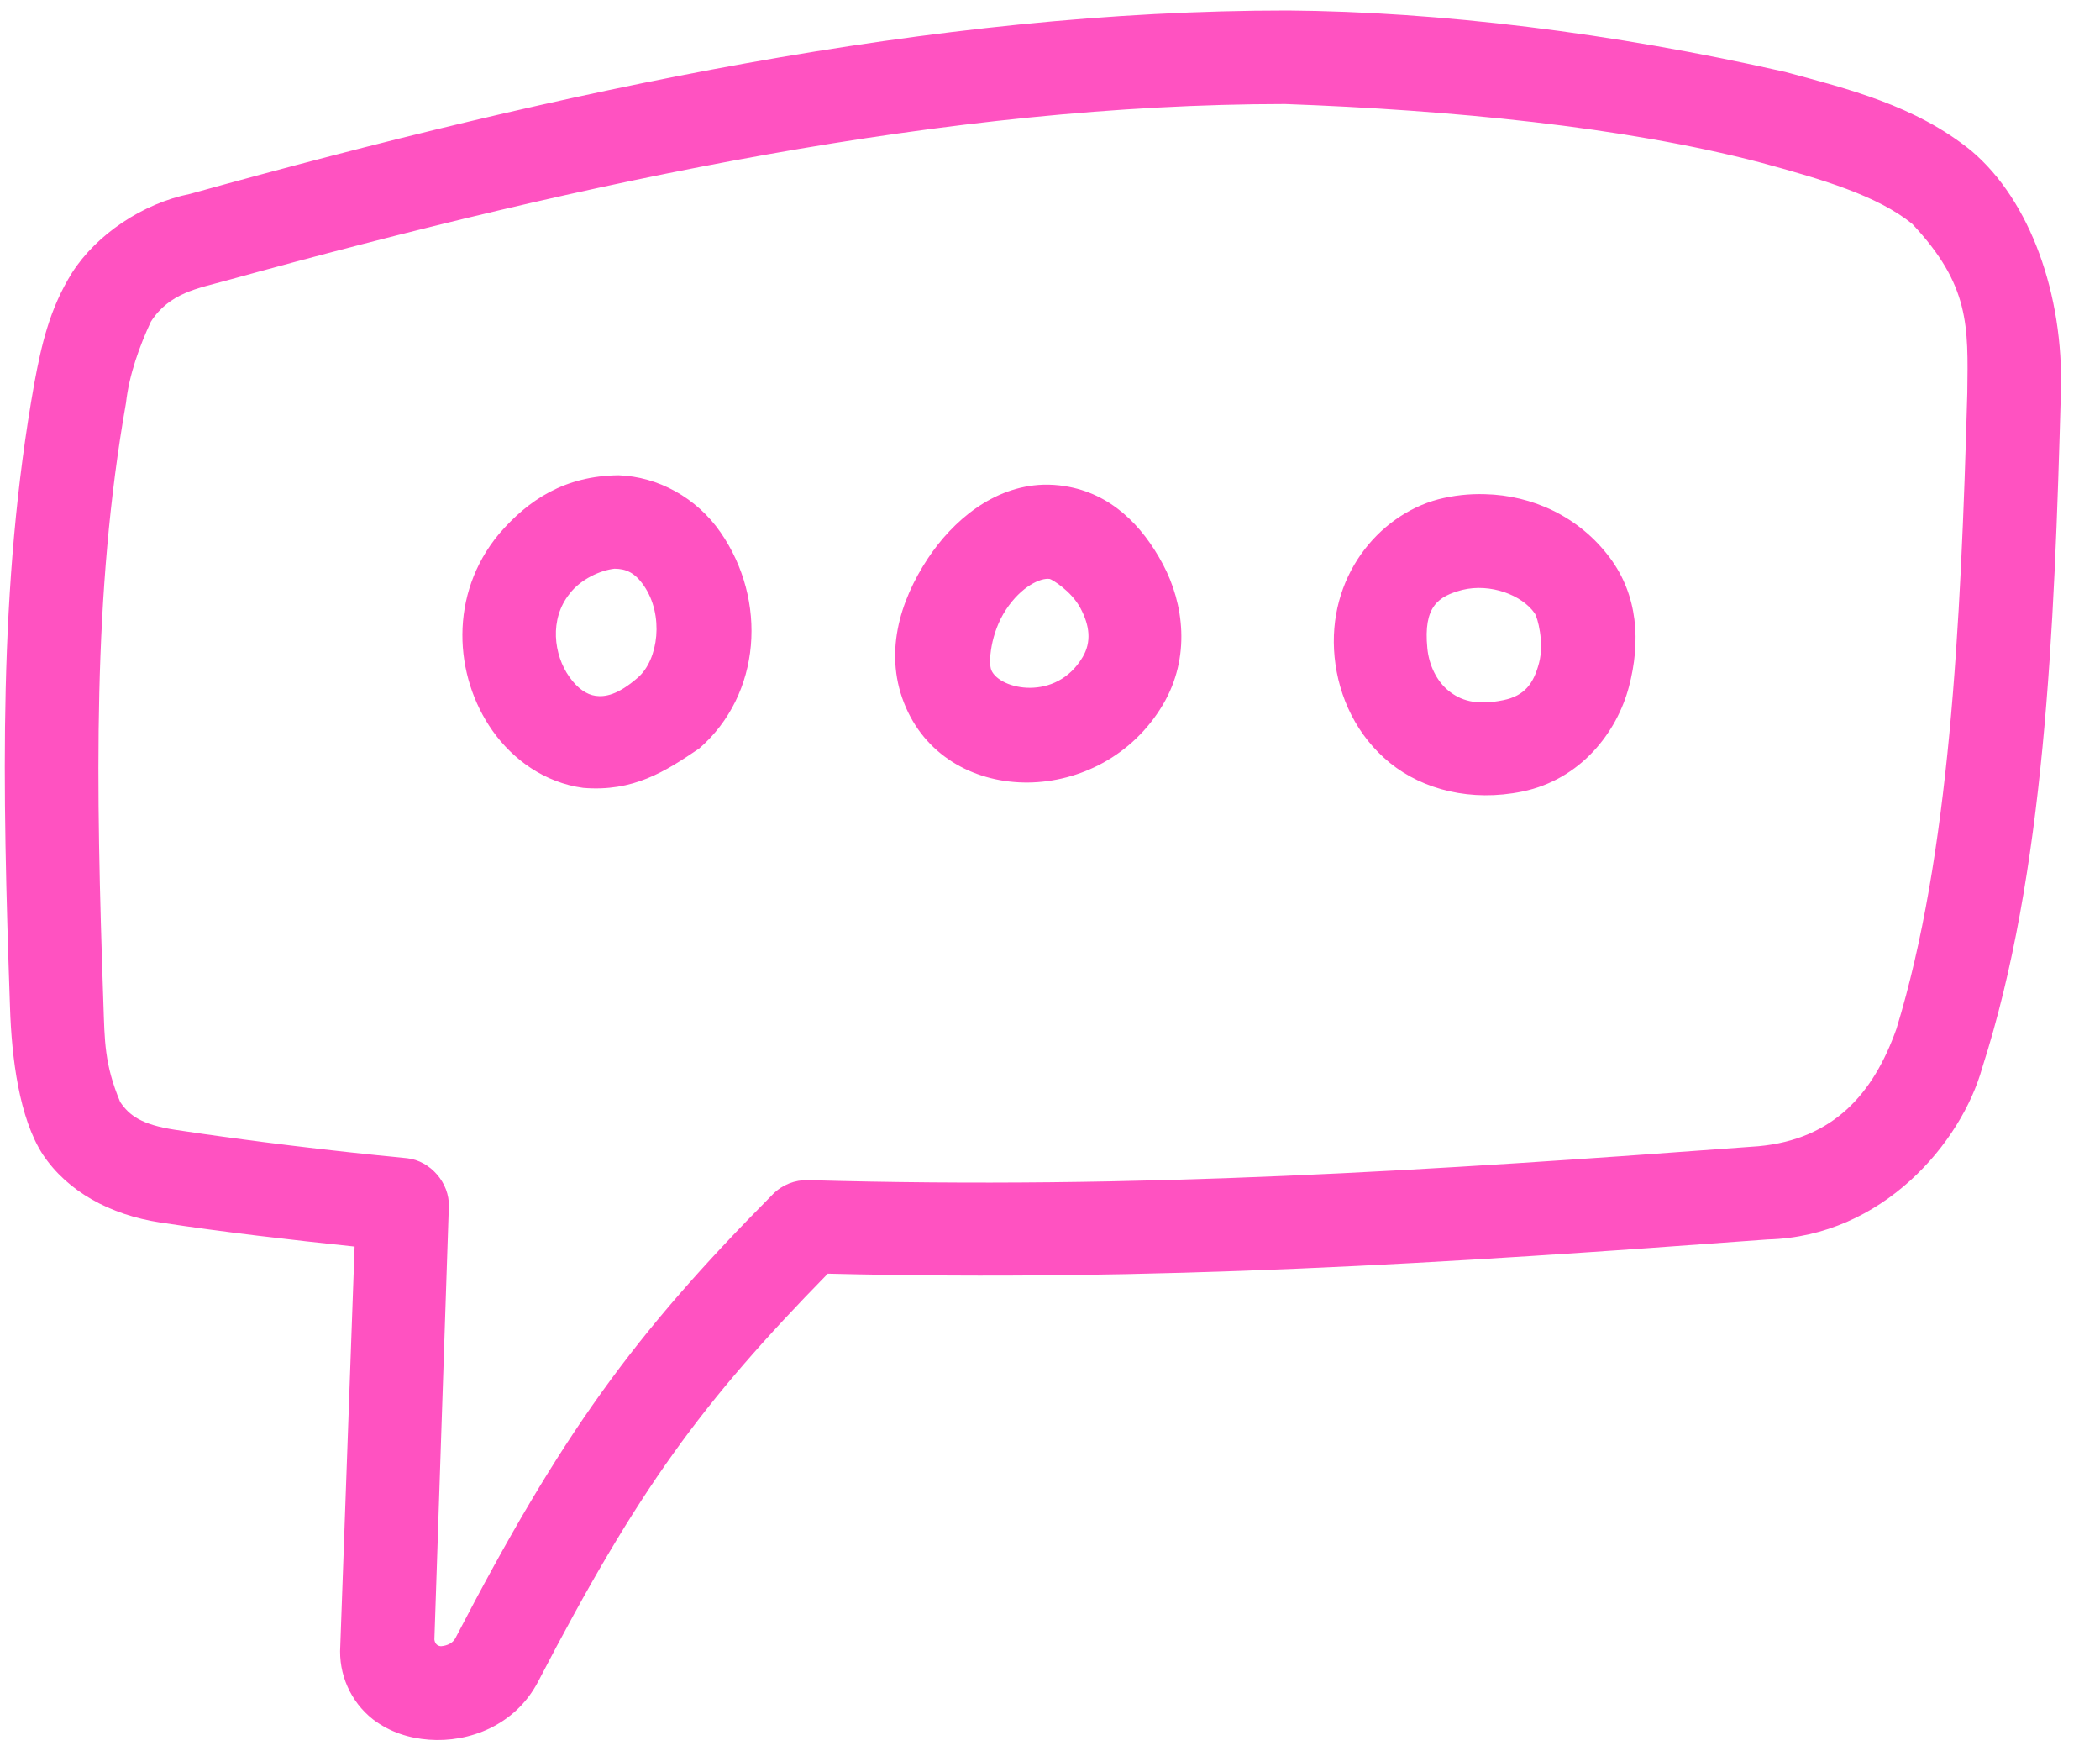
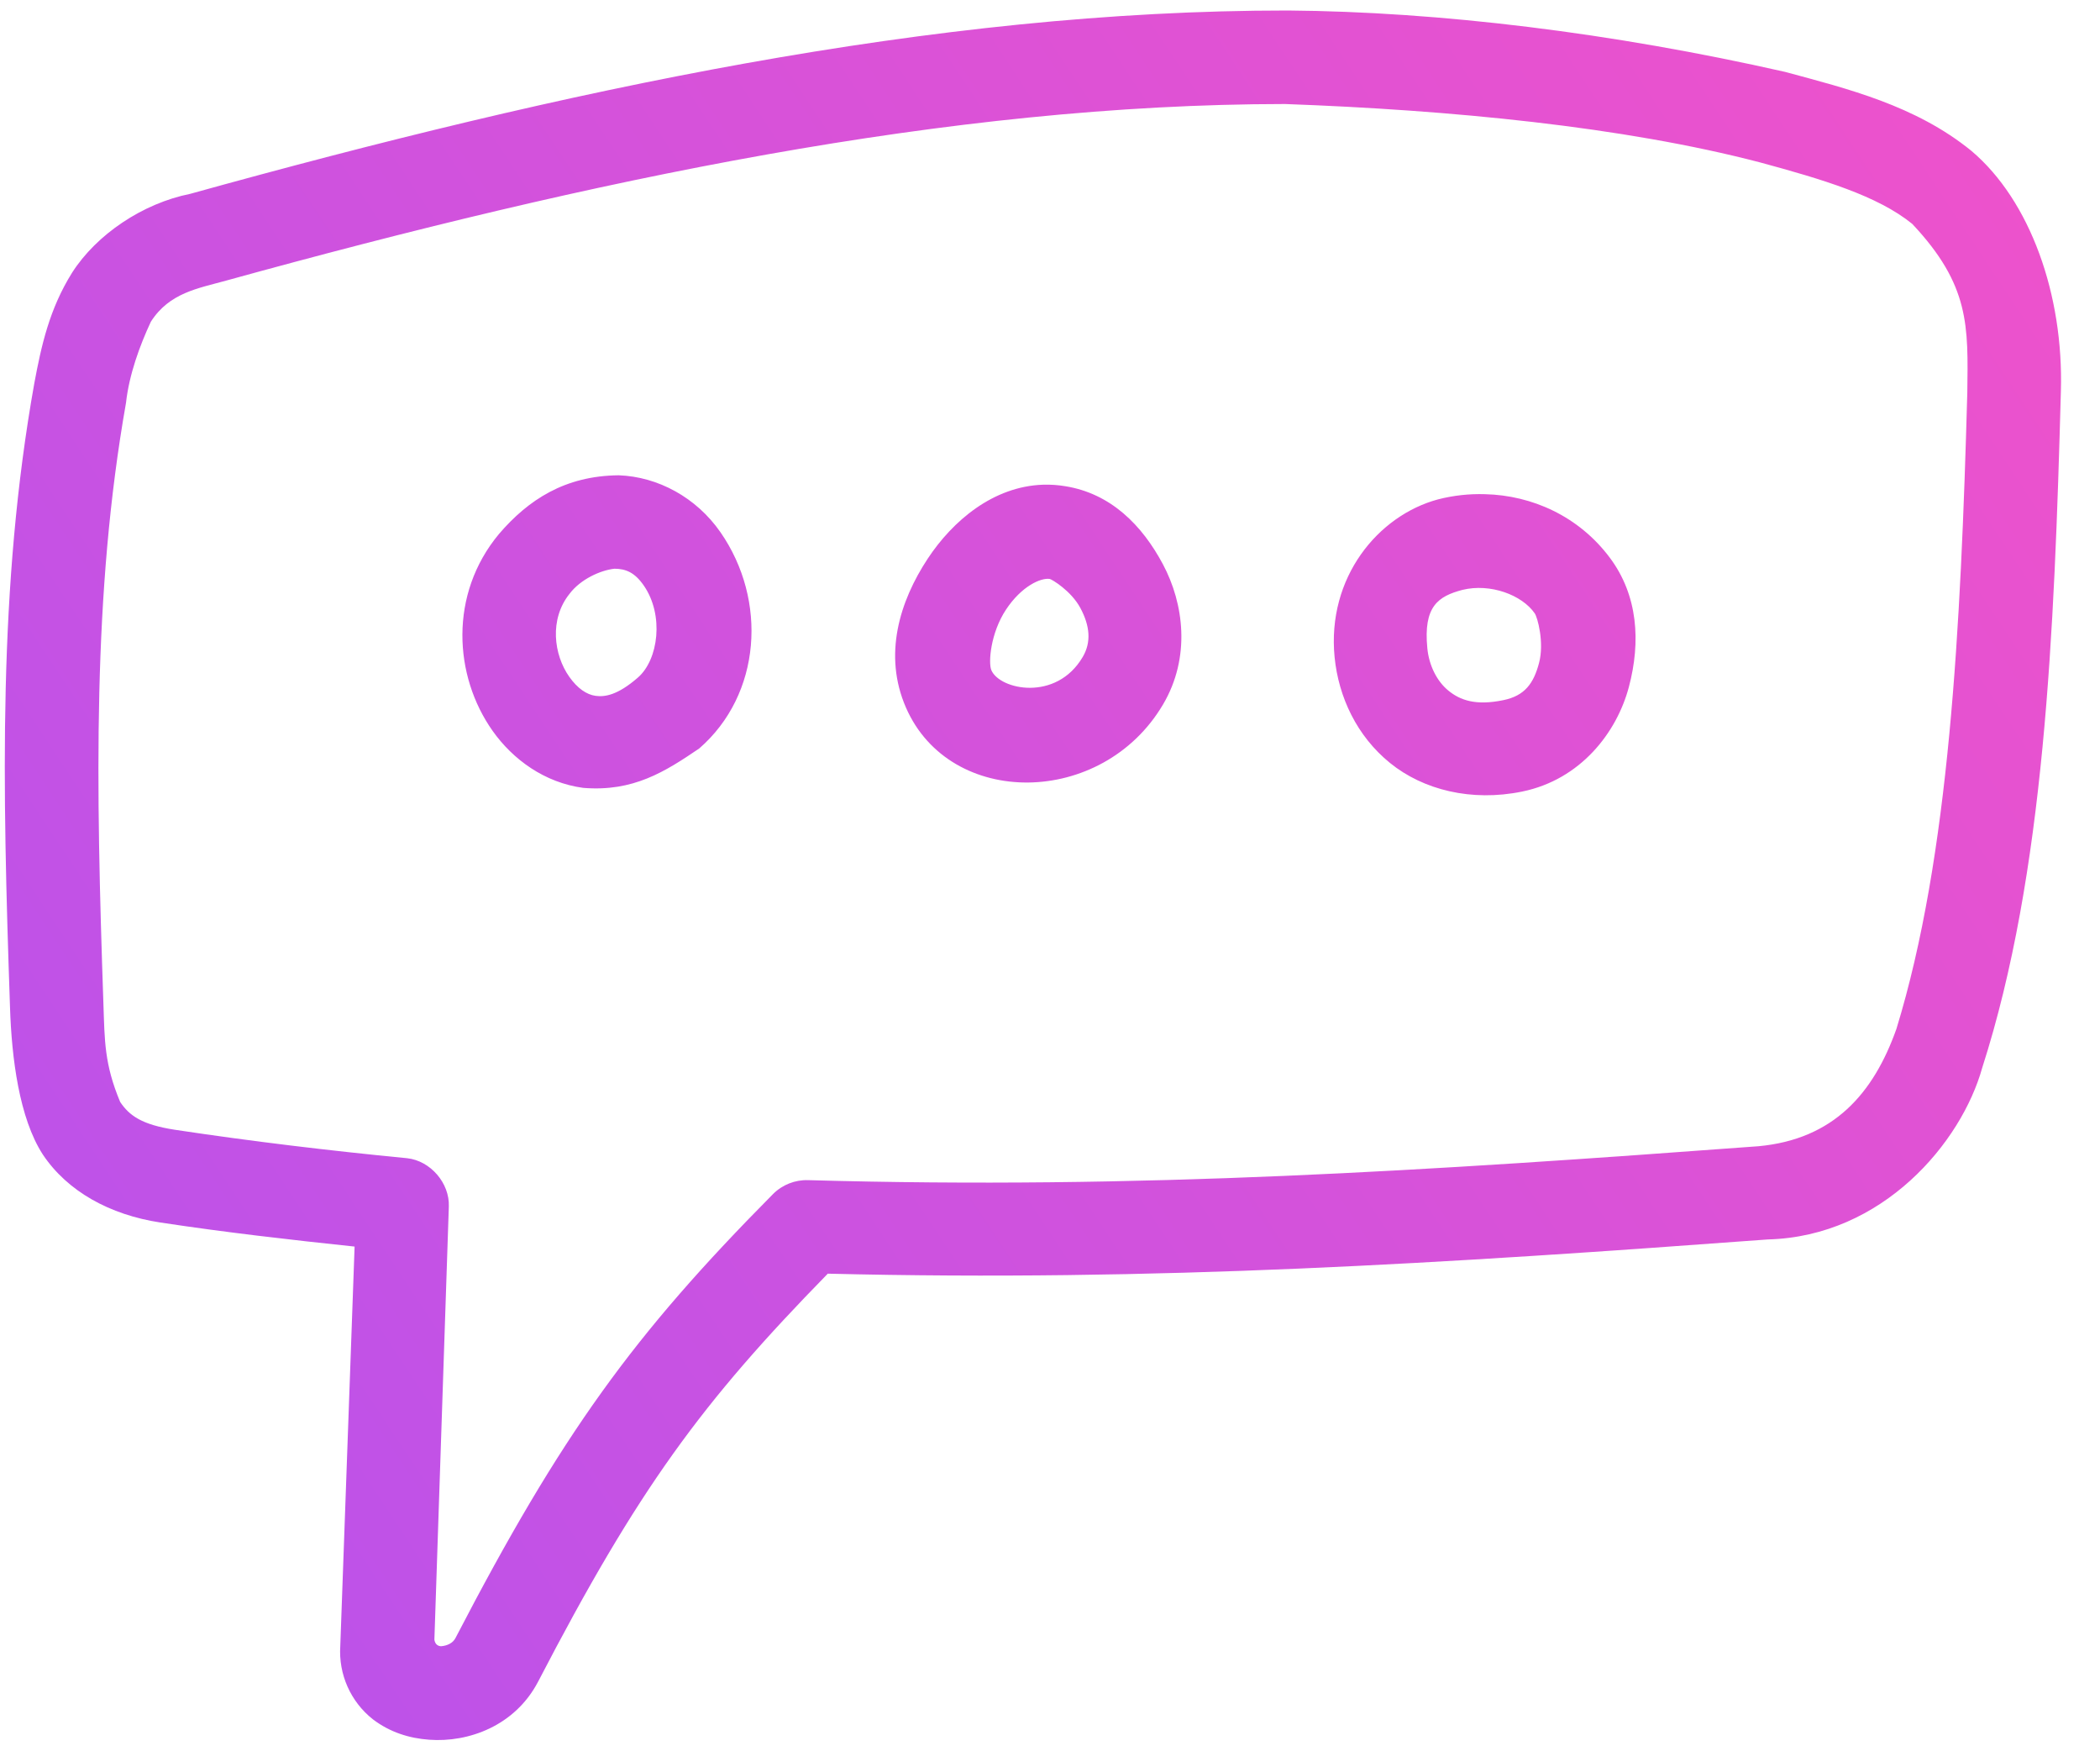
<svg xmlns="http://www.w3.org/2000/svg" width="48" height="40">
-   <path d="M29.44.24C21.336.236 12.88 2.062 4.346 4.43c-1.083.217-2.141.927-2.7 1.804-.515.825-.7 1.656-.862 2.526-.83 4.645-.728 9.207-.555 14.262.037 1.156.21 2.528.75 3.361.564.843 1.531 1.377 2.686 1.553 1.484.225 2.962.394 4.44.55l-.327 9.126a1.97 1.97 0 0 0 .744 1.676c.395.3.835.434 1.286.467.902.068 1.96-.318 2.487-1.318 2.301-4.432 3.747-6.388 6.626-9.332 7.51.184 14.065-.233 21.488-.782 2.624-.068 4.424-2.214 4.9-3.926 1.425-4.44 1.646-9.92 1.797-15.46.064-2.197-.698-4.352-2.047-5.491-1.281-1.04-2.834-1.418-4.256-1.803C36.851.748 32.898.267 29.44.24zm10.796 3.473c1.424.386 2.68.76 3.471 1.402 1.323 1.405 1.279 2.34 1.26 3.856-.149 5.373-.407 10.588-1.62 14.54-.523 1.474-1.433 2.523-3.154 2.682-7.561.56-14.122.99-21.723.775a1.083 1.083 0 0 0-.8.317c-3.194 3.224-4.828 5.466-7.261 10.15-.057.108-.18.172-.33.184-.102-.006-.143-.084-.15-.155l.33-9.895c.02-.534-.421-1.044-.952-1.102-1.77-.172-3.535-.383-5.308-.65-.762-.117-1.043-.325-1.252-.635-.363-.866-.354-1.401-.383-2.234-.17-5.009-.253-9.387.516-13.742.071-.645.312-1.304.568-1.854.424-.663 1.074-.76 1.725-.941 8.346-2.304 16.512-4.029 24.2-4.034 3.768.137 7.726.515 10.863 1.336zM11.407 12.2c-1.15 1.379-1.035 3.248-.147 4.502.464.655 1.188 1.183 2.07 1.302 1.144.094 1.87-.369 2.653-.901 1.42-1.235 1.564-3.387.484-4.942-.55-.792-1.428-1.268-2.326-1.3-1.23.012-2.065.56-2.734 1.339zm12.438-1.124c-1.145.037-2.071.83-2.637 1.686-.647.979-1.025 2.204-.501 3.406 1.007 2.31 4.486 2.282 5.875-.067.64-1.082.476-2.312 0-3.205-.475-.893-1.192-1.62-2.236-1.786a2.617 2.617 0 0 0-.501-.034zm10.098.217a3.835 3.835 0 0 0-1.068.117c-1.377.367-2.548 1.788-2.37 3.606.09.914.51 1.806 1.268 2.42.759.615 1.86.89 3.021.652 1.335-.274 2.161-1.349 2.437-2.388.276-1.038.207-2.096-.434-2.954-.709-.95-1.782-1.428-2.854-1.453zm-19.896 1.703c.257.002.46.084.668.384.467.674.337 1.694-.134 2.103-.47.409-.762.446-.968.418-.205-.028-.413-.17-.6-.434-.357-.503-.462-1.318.007-1.9.25-.331.708-.538 1.027-.571zm9.948.234c.04.006.487.266.701.667.214.402.254.775.05 1.119-.605 1.023-1.892.747-2.086.3-.074-.169-.019-.852.334-1.385.352-.533.795-.734 1.001-.701zm11.083.784c.065.087.224.671.1 1.136-.123.464-.324.75-.818.85-.632.13-.985 0-1.251-.216-.267-.216-.446-.58-.484-.968-.095-.965.252-1.19.8-1.336.642-.157 1.364.117 1.653.534z" fill="#FF52C1" fill-rule="nonzero" />
+   <defs>
+     <linearGradient x1="170.649%" y1="50%" x2="-44.317%" y2="170.246%" id="a">
+       <stop stop-color="#FF52C1" offset="0%" />
+       <stop stop-color="#9952FF" offset="100%" />
+     </linearGradient>
+   </defs>
+   <g fill="url(#a)" fill-rule="evenodd">
+     <path d="M29.44.24C21.336.236 12.88 2.062 4.346 4.43c-1.083.217-2.141.927-2.7 1.804-.515.825-.7 1.656-.862 2.526-.83 4.645-.728 9.207-.555 14.262.037 1.156.21 2.528.75 3.361.564.843 1.531 1.377 2.686 1.553 1.484.225 2.962.394 4.44.55l-.327 9.126a1.97 1.97 0 0 0 .744 1.676c.395.3.835.434 1.286.467.902.068 1.96-.318 2.487-1.318 2.301-4.432 3.747-6.388 6.626-9.332 7.51.184 14.065-.233 21.488-.782 2.624-.068 4.424-2.214 4.9-3.926 1.425-4.44 1.646-9.92 1.797-15.46.064-2.197-.698-4.352-2.047-5.491-1.281-1.04-2.834-1.418-4.256-1.803C36.851.748 32.898.267 29.44.24zm10.796 3.473c1.424.386 2.68.76 3.471 1.402 1.323 1.405 1.279 2.34 1.26 3.856-.149 5.373-.407 10.588-1.62 14.54-.523 1.474-1.433 2.523-3.154 2.682-7.561.56-14.122.99-21.723.775a1.083 1.083 0 0 0-.8.317c-3.194 3.224-4.828 5.466-7.261 10.15-.057.108-.18.172-.33.184-.102-.006-.143-.084-.15-.155l.33-9.895c.02-.534-.421-1.044-.952-1.102-1.77-.172-3.535-.383-5.308-.65-.762-.117-1.043-.325-1.252-.635-.363-.866-.354-1.401-.383-2.234-.17-5.009-.253-9.387.516-13.742.071-.645.312-1.304.568-1.854.424-.663 1.074-.76 1.725-.941 8.346-2.304 16.512-4.029 24.2-4.034 3.768.137 7.726.515 10.863 1.336zM11.407 12.2c-1.15 1.379-1.035 3.248-.147 4.502.464.655 1.188 1.183 2.07 1.302 1.144.094 1.87-.369 2.653-.901 1.42-1.235 1.564-3.387.484-4.942-.55-.792-1.428-1.268-2.326-1.3-1.23.012-2.065.56-2.734 1.339zm12.438-1.124c-1.145.037-2.071.83-2.637 1.686-.647.979-1.025 2.204-.501 3.406 1.007 2.31 4.486 2.282 5.875-.067.64-1.082.476-2.312 0-3.205-.475-.893-1.192-1.62-2.236-1.786a2.617 2.617 0 0 0-.501-.034zm10.098.217a3.835 3.835 0 0 0-1.068.117c-1.377.367-2.548 1.788-2.37 3.606.09.914.51 1.806 1.268 2.42.759.615 1.86.89 3.021.652 1.335-.274 2.161-1.349 2.437-2.388.276-1.038.207-2.096-.434-2.954-.709-.95-1.782-1.428-2.854-1.453zm-19.896 1.703c.257.002.46.084.668.384.467.674.337 1.694-.134 2.103-.47.409-.762.446-.968.418-.205-.028-.413-.17-.6-.434-.357-.503-.462-1.318.007-1.9.25-.331.708-.538 1.027-.571zm9.948.234c.04.006.487.266.701.667.214.402.254.775.05 1.119-.605 1.023-1.892.747-2.086.3-.074-.169-.019-.852.334-1.385.352-.533.795-.734 1.001-.701zm11.083.784c.065.087.224.671.1 1.136-.123.464-.324.75-.818.85-.632.13-.985 0-1.251-.216-.267-.216-.446-.58-.484-.968-.095-.965.252-1.19.8-1.336.642-.157 1.364.117 1.653.534z" />
+   </g>
</svg>
